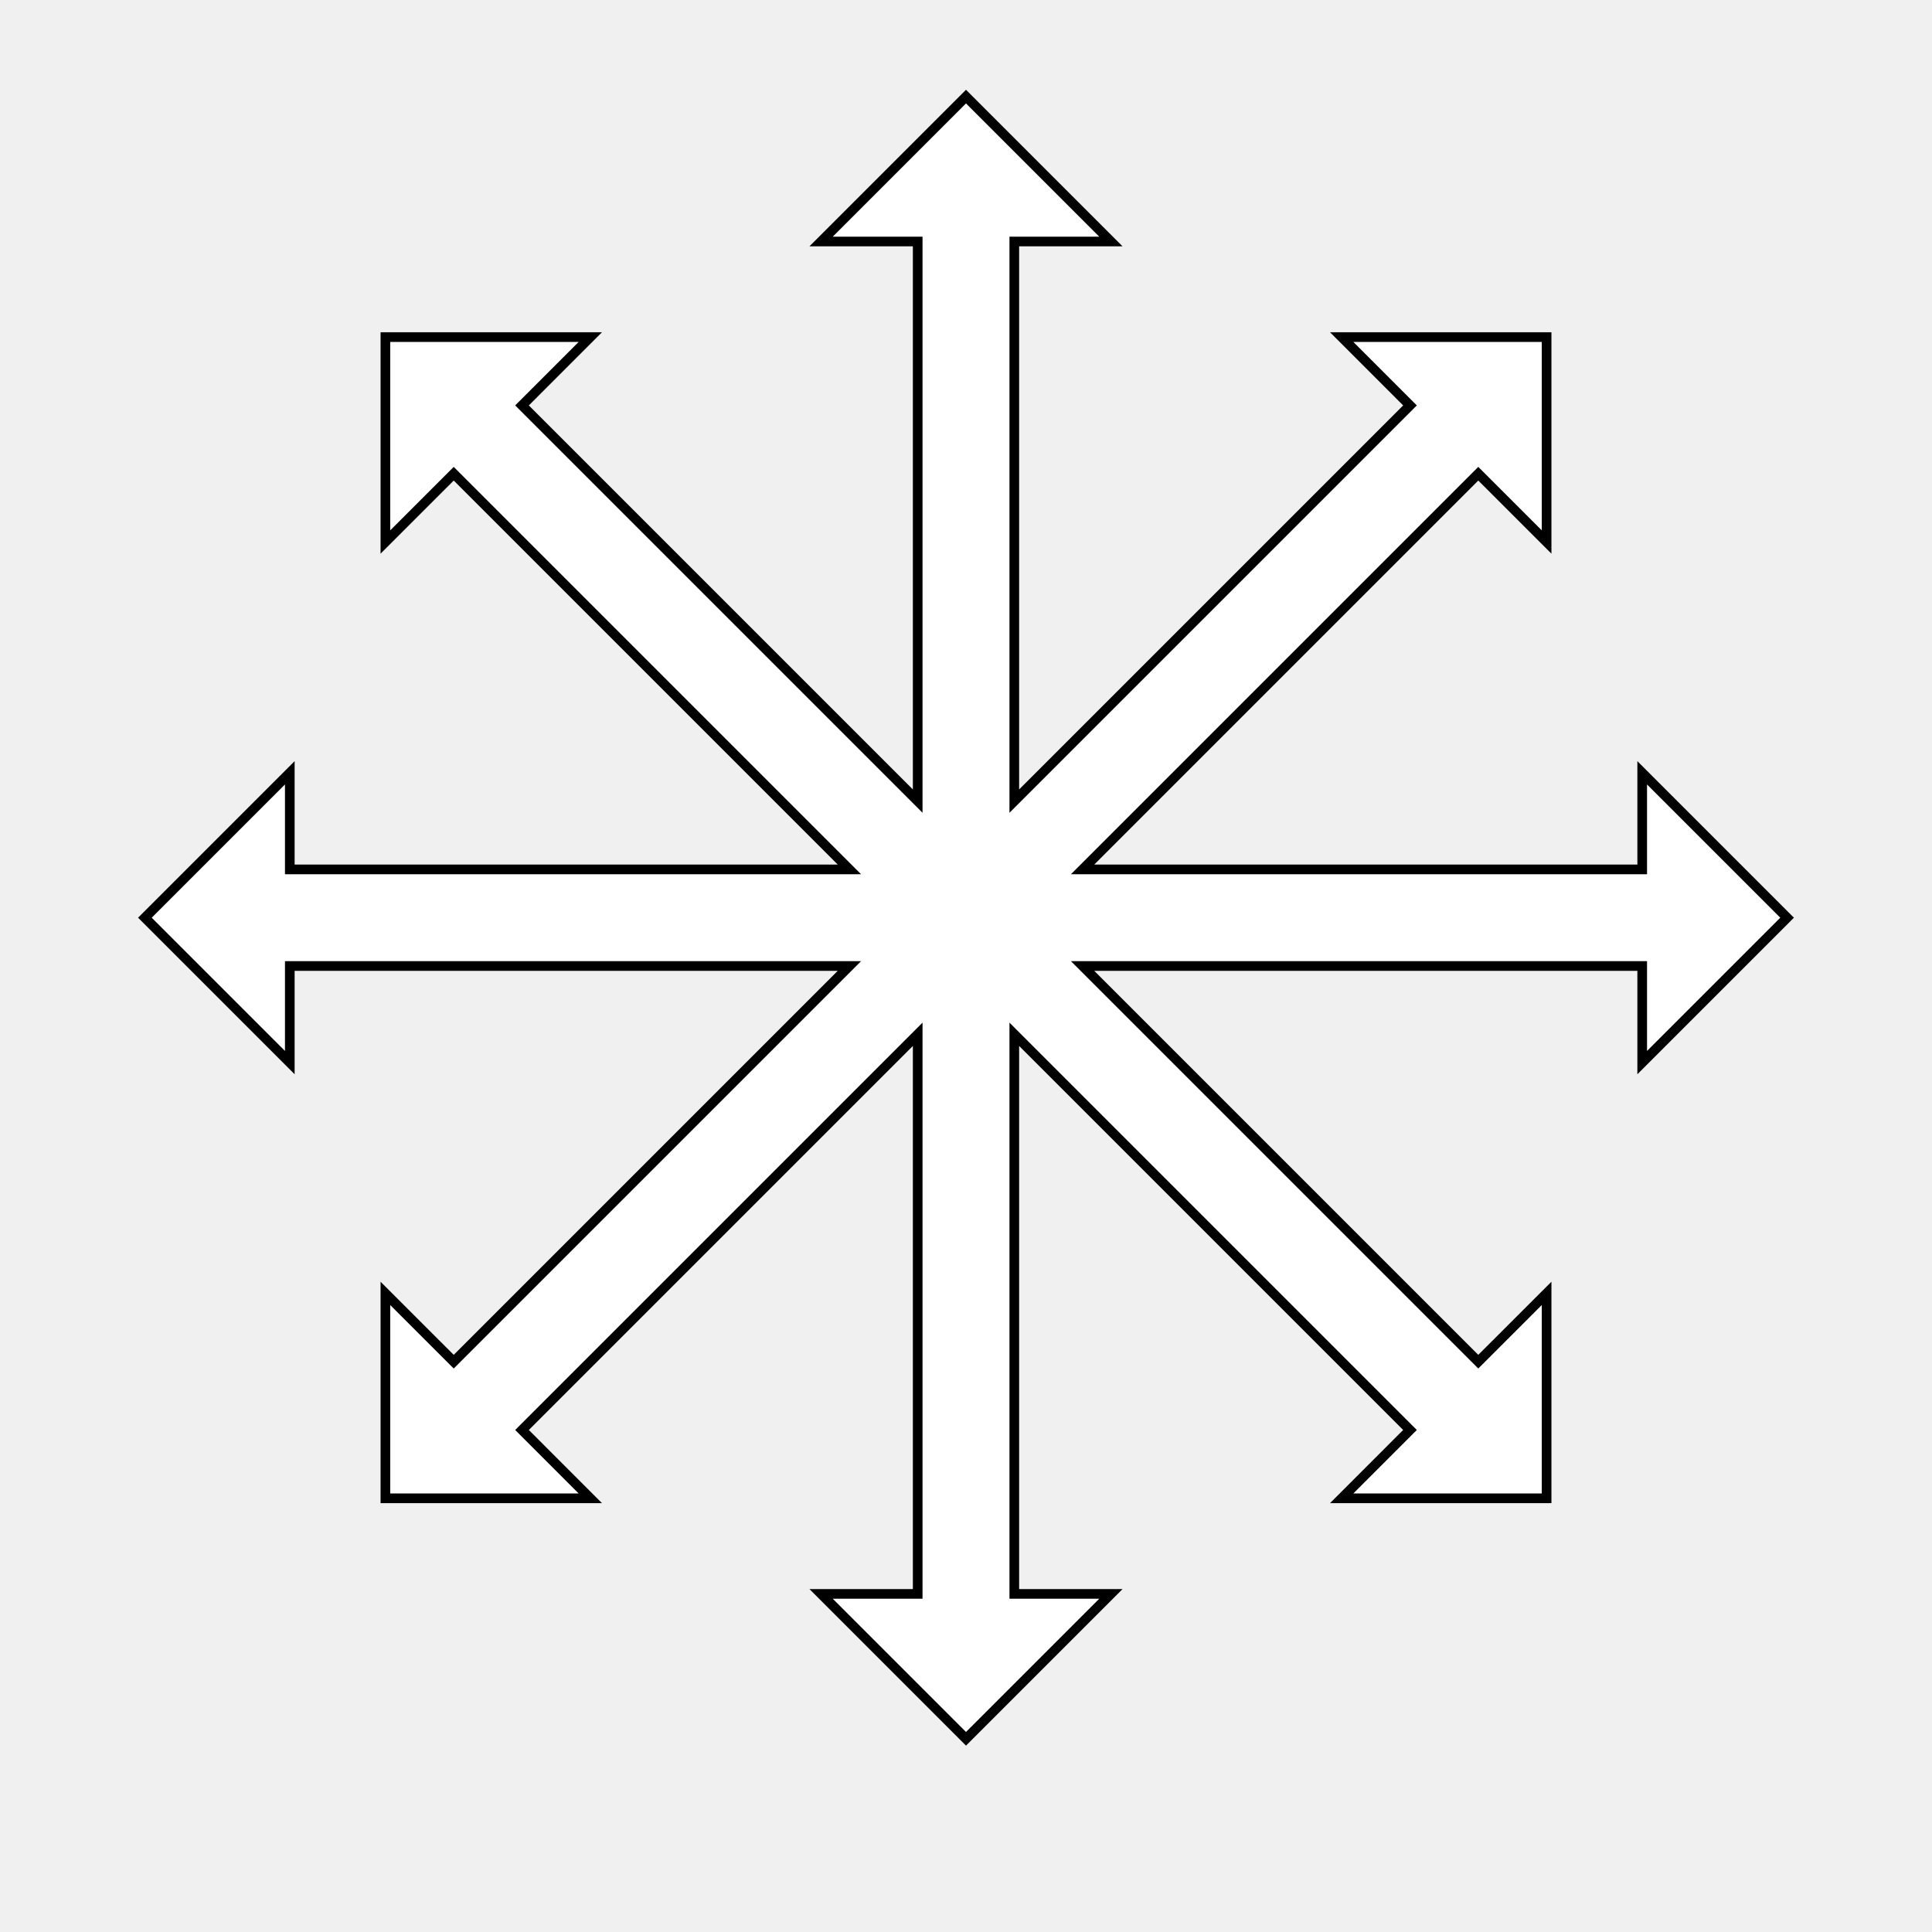
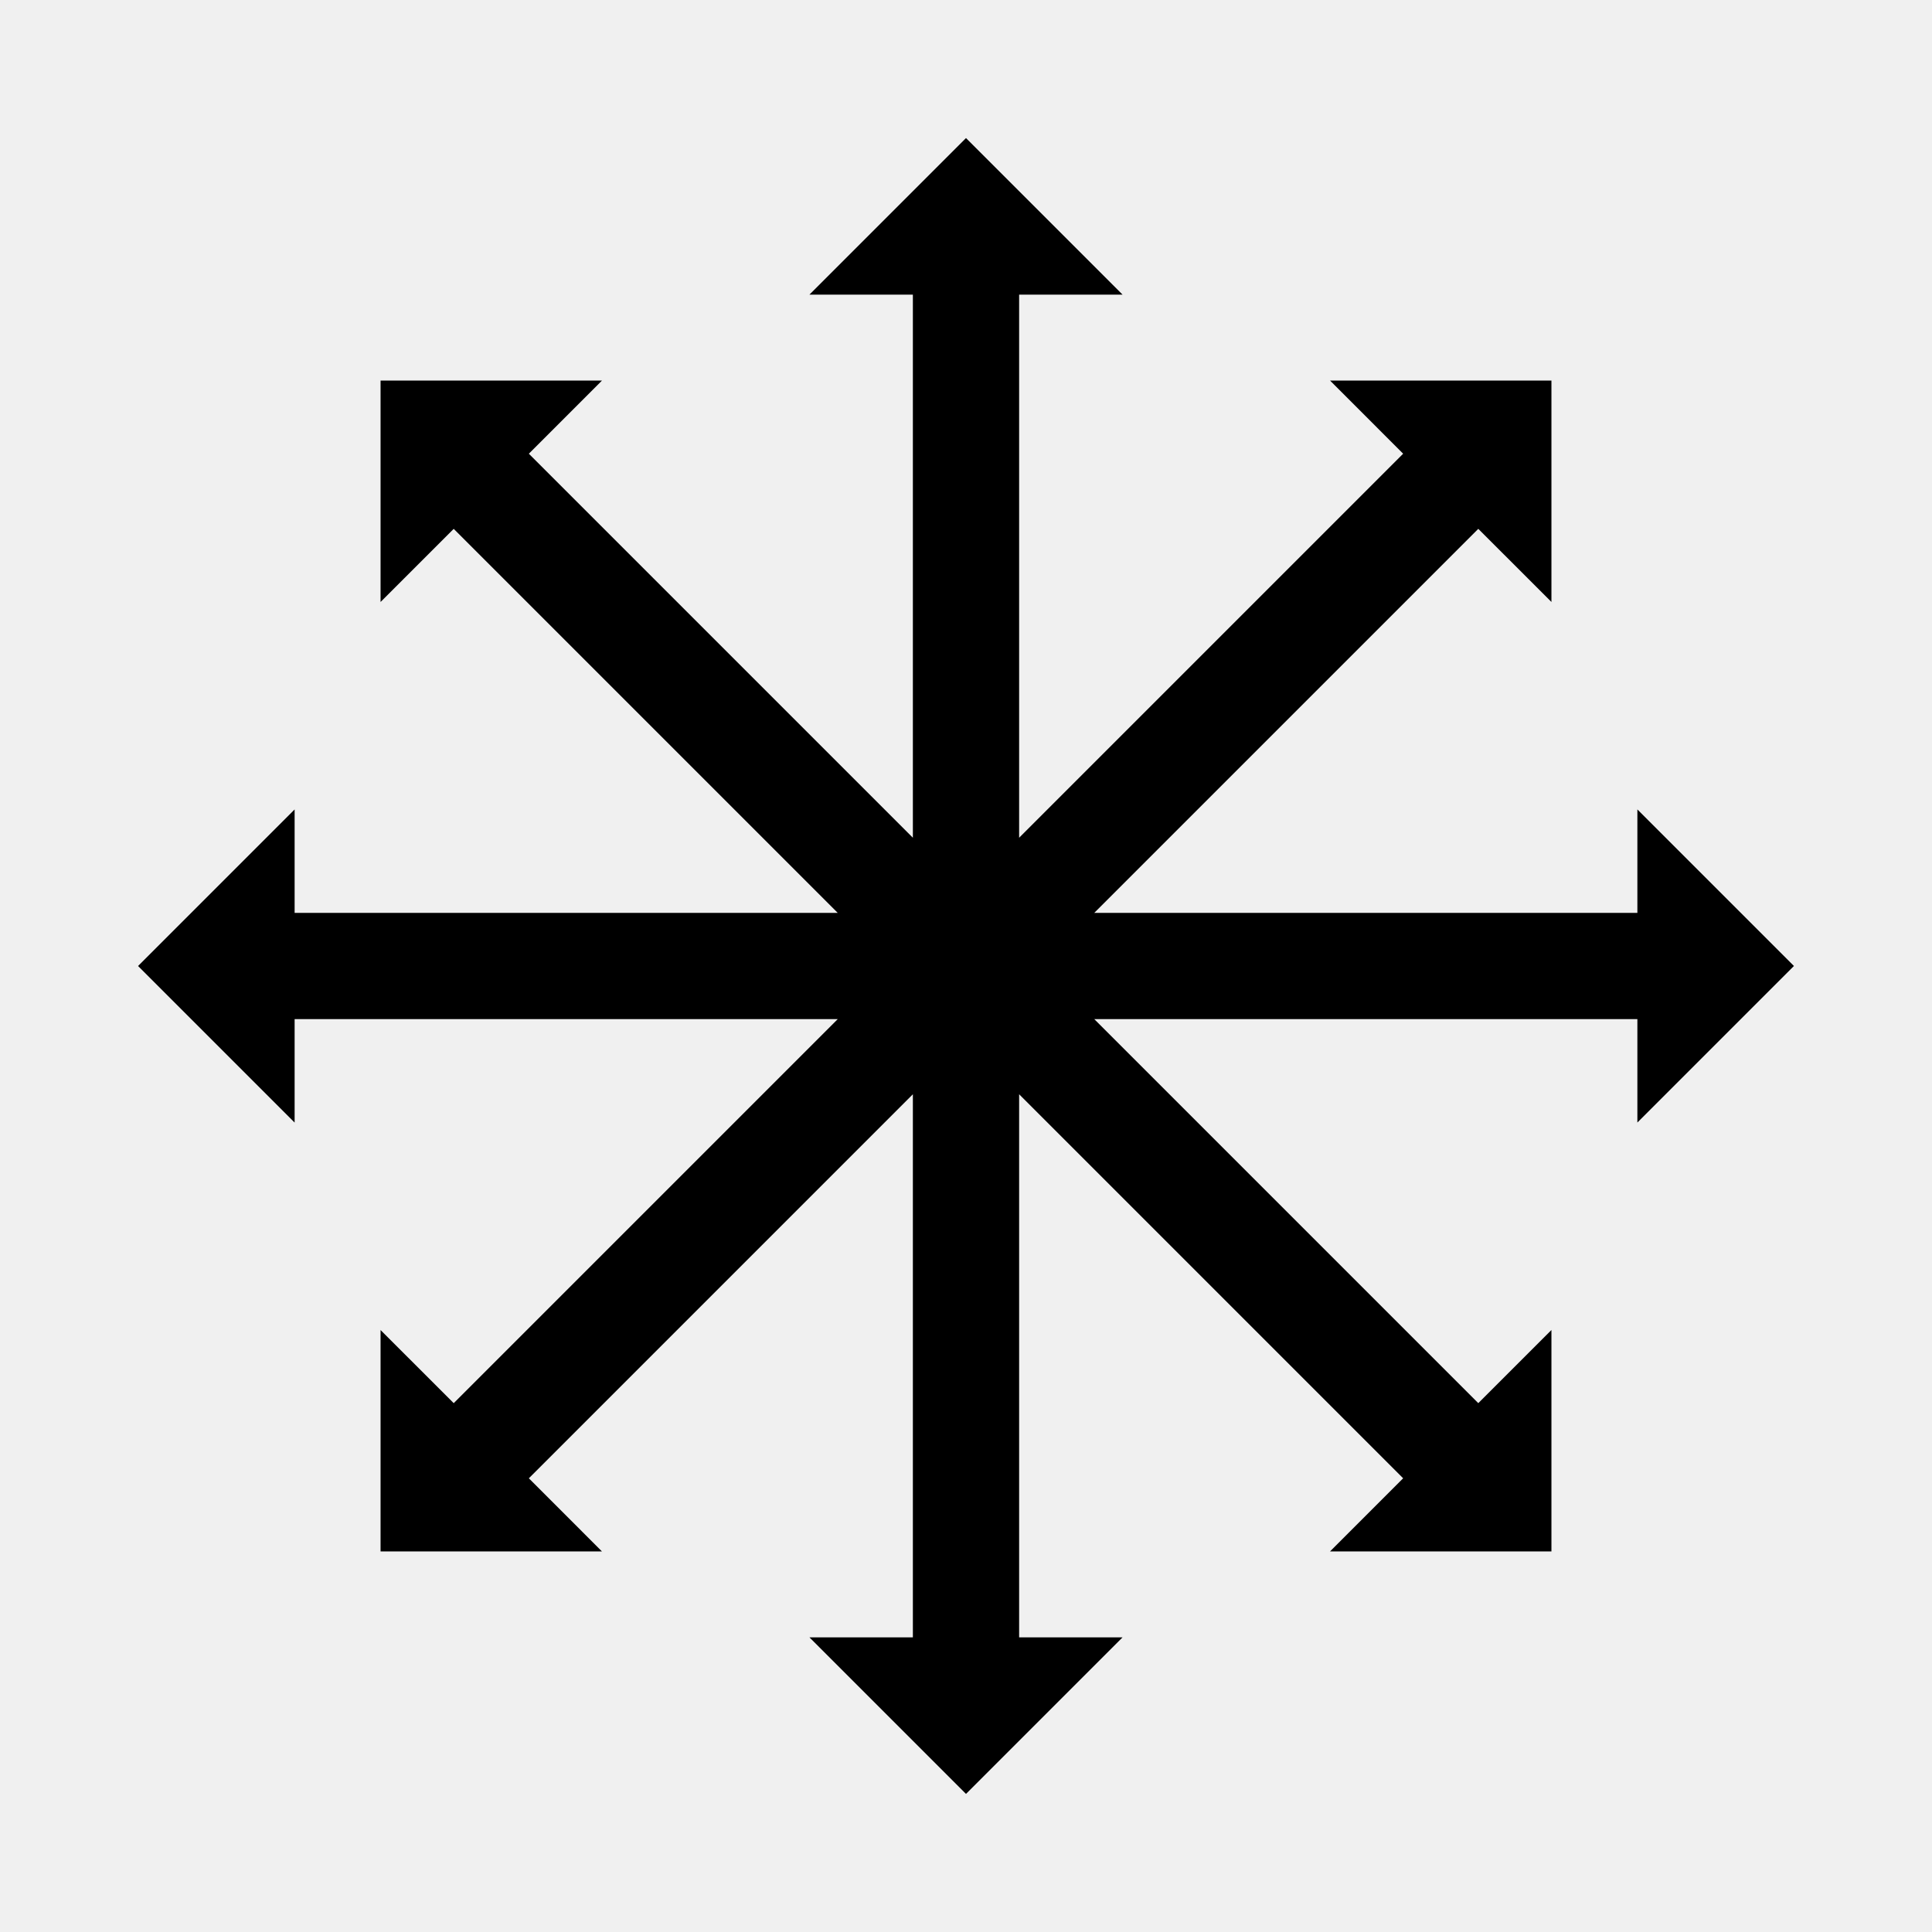
<svg xmlns="http://www.w3.org/2000/svg" width="200" height="200" viewBox="0 0 200 200" id="svg2" version="1.1">
  <defs id="defs4" />
  <g id="layer1" transform="translate(0,-852.3622)">
-     <path style="fill:#ffffff;fill-opacity:1;stroke:#000000" d="M 100 10 L 85 25 L 95 25 L 95 82.93 L 54.039 41.969 L 61.109 34.896 L 39.896 34.896 L 39.896 56.109 L 46.969 49.039 L 87.93 90 L 30 90 L 30 80 L 15 95 L 30 110 L 30 100 L 87.93 100 L 46.969 140.961 L 39.896 133.891 L 39.896 155.104 L 61.109 155.104 L 54.039 148.031 L 95 107.07 L 95 165 L 85 165 L 100 180 L 115 165 L 105 165 L 105 107.07 L 145.961 148.031 L 138.891 155.104 L 153.033 155.104 L 160.104 155.104 L 160.104 148.033 L 160.104 133.891 L 153.031 140.961 L 112.07 100 L 170 100 L 170 110 L 185 95 L 170 80 L 170 90 L 112.07 90 L 153.031 49.039 L 160.104 56.109 L 160.104 34.896 L 138.891 34.896 L 145.961 41.969 L 105 82.93 L 105 25 L 115 25 L 100 10 z " transform="translate(0,852.3622)" id="rect3338" />
+     <path style="fill:#000000;fill-opacity:1;stroke:#000000" d="m 100,867.362 -15,15 10,0 0,57.93 -40.961,-40.961 7.07,-7.072 -21.213,0 0,21.213 7.072,-7.07 40.961,40.961 -57.93,0 0,-10 -15,15 15,15 0,-10 57.93,0 -40.961,40.961 -7.072,-7.07 0,21.213 21.213,0 -7.07,-7.072 L 95,964.432 l 0,57.93 -10,0 15,15 15,-15 -10,0 0,-57.93 40.961,40.961 -7.07,7.072 14.143,0 7.07,0 0,-7.07 0,-14.143 -7.072,7.07 -40.961,-40.961 57.93,0 0,10 15,-15 -15,-15 0,10 -57.93,0 40.961,-40.961 7.072,7.07 0,-21.213 -21.213,0 7.07,7.072 L 105,940.292 l 0,-57.93 10,0 -15,-15 z" id="rect3338" />
  </g>
</svg>
